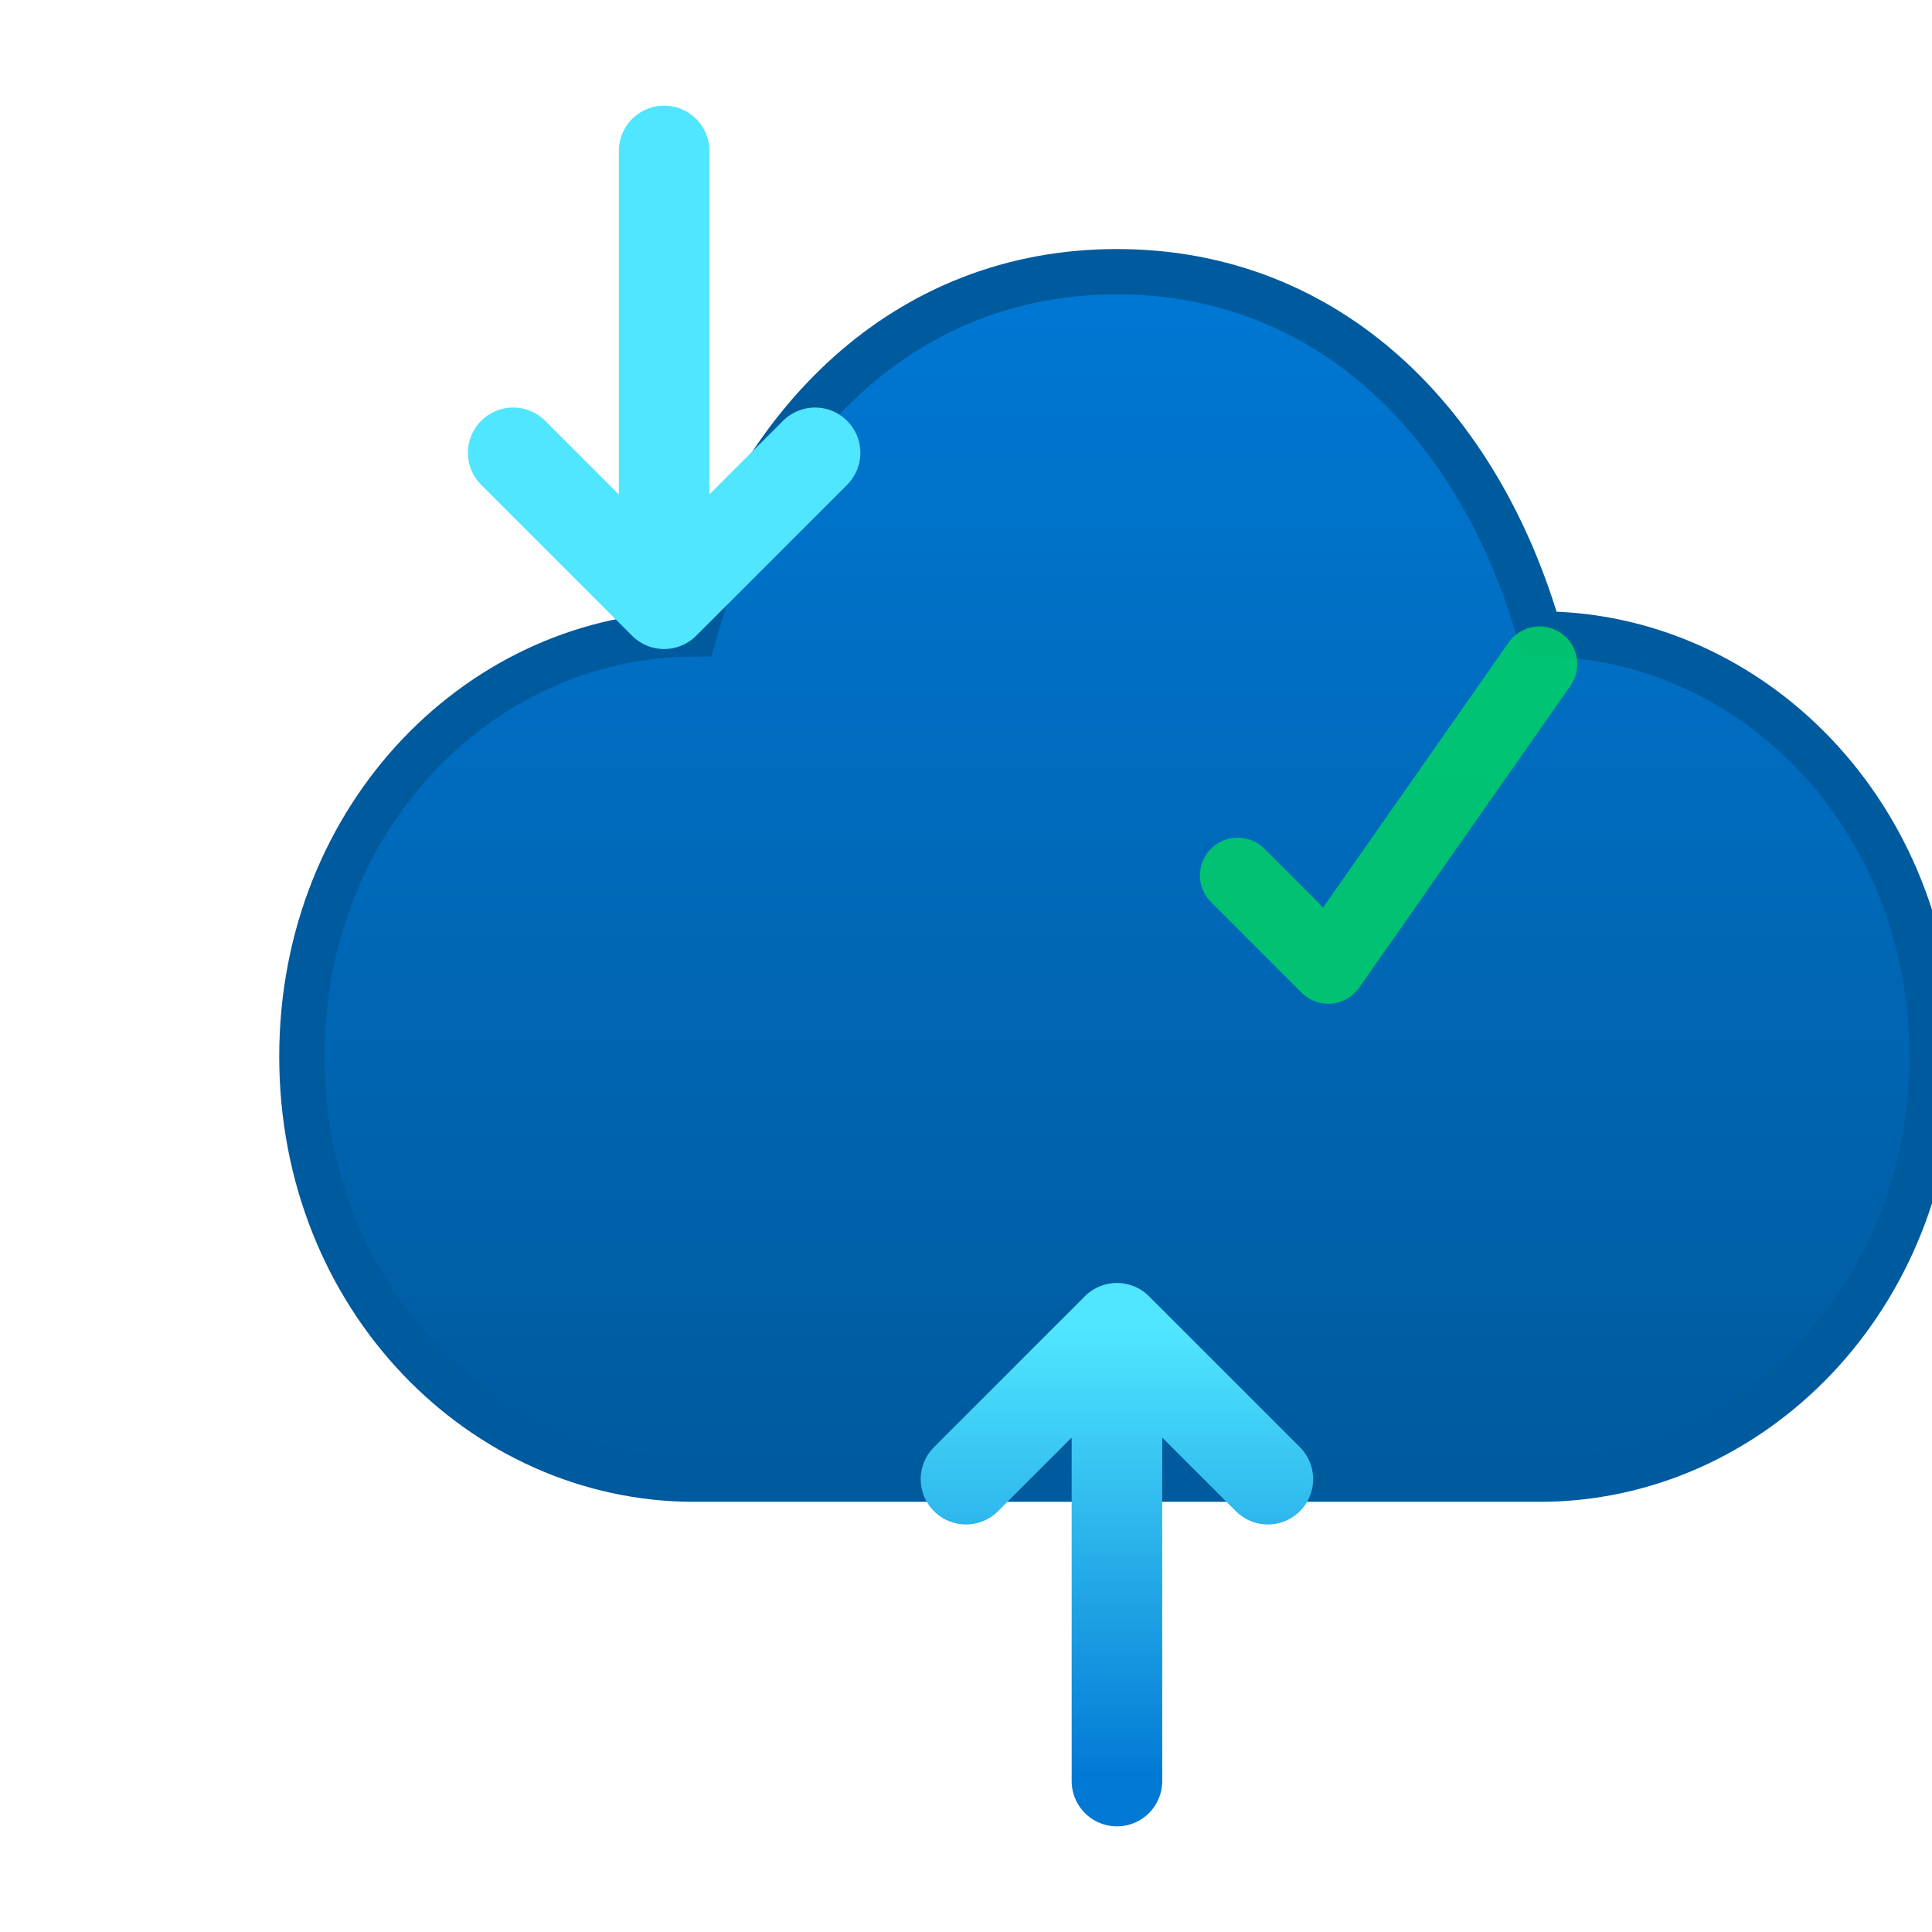
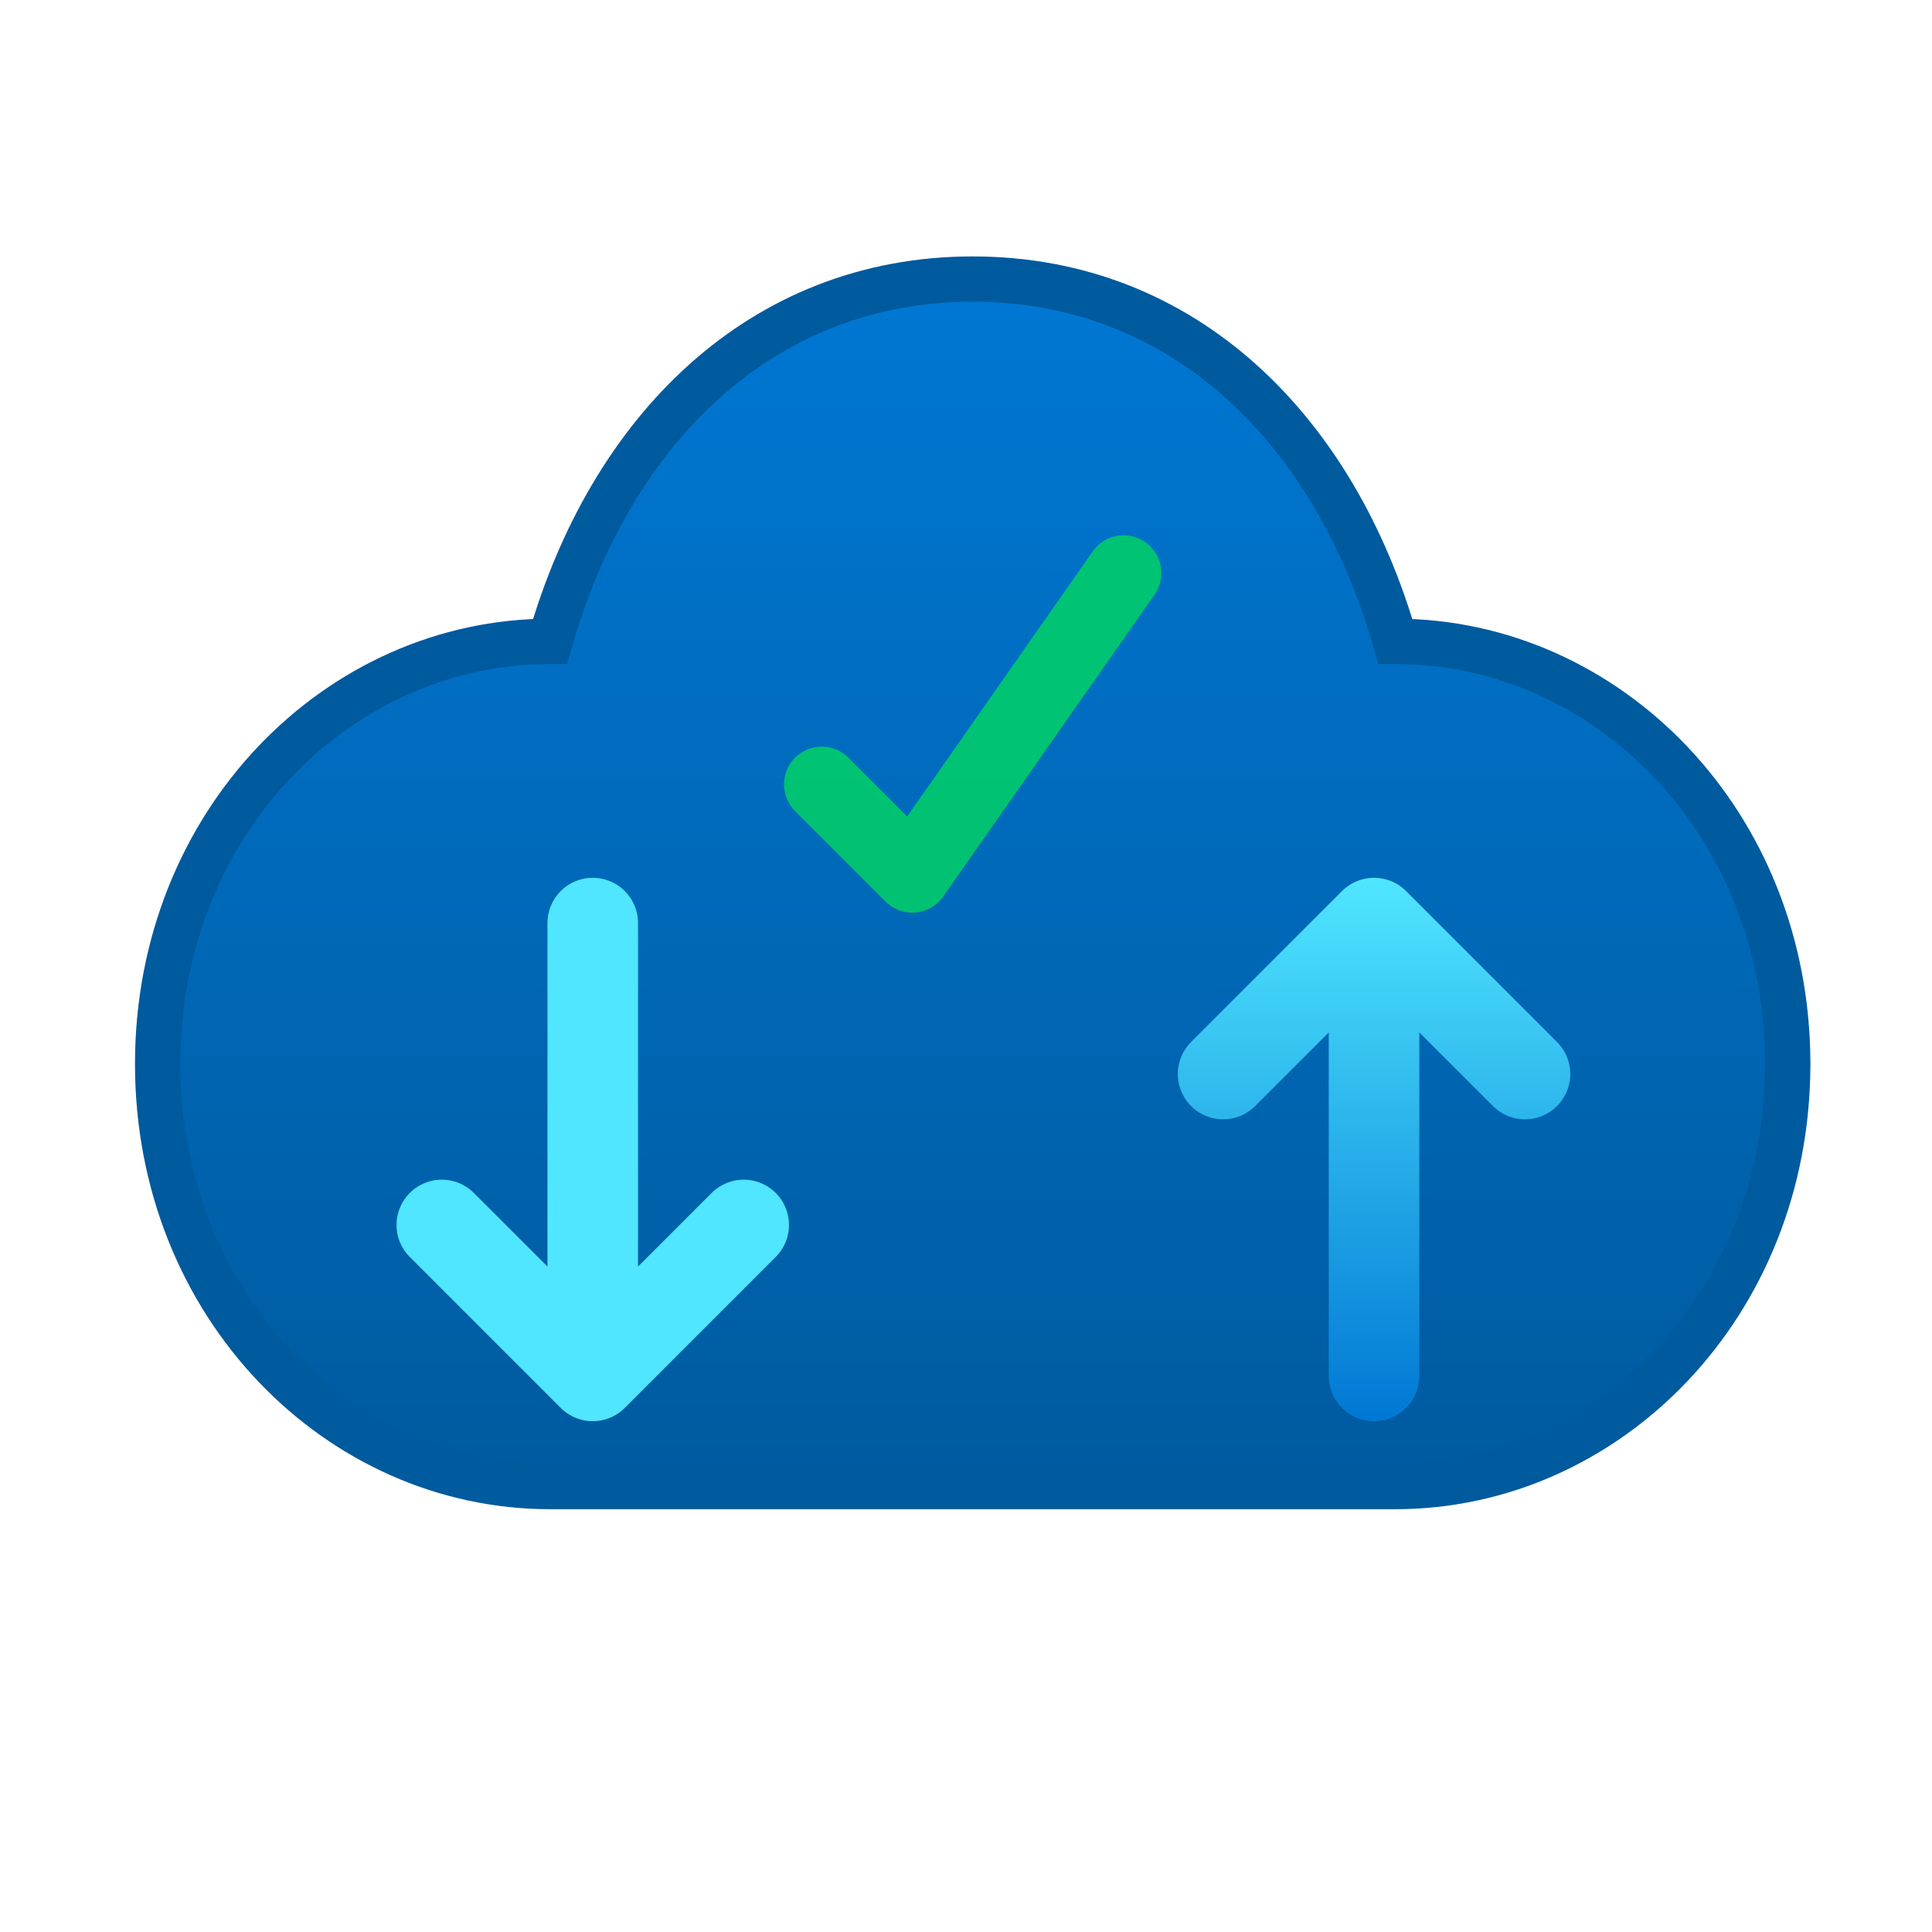
- <svg xmlns="http://www.w3.org/2000/svg" width="128" height="128" version="1.1" viewBox="0 0 128 128">
-   <defs>
-     <linearGradient id="cloudGradient" x1="0%" y1="0%" x2="0%" y2="100%">
-       <stop offset="0%" style="stop-color:#0078d4;stop-opacity:1" />
-       <stop offset="100%" style="stop-color:#005a9e;stop-opacity:1" />
+ <svg xmlns="http://www.w3.org/2000/svg" width="128" height="128" version="1.1" viewBox="0 0 128 128" id="svg78">
+   <defs id="defs68">
+     <linearGradient id="cloudGradient" x1="15.997" y1="19.081" x2="15.997" y2="115.066" gradientTransform="matrix(1.156438,0,0,0.8647241,-9.556688,0.489172)" gradientUnits="userSpaceOnUse">
+       <stop offset="0%" style="stop-color:#0078d4;stop-opacity:1" id="stop58" />
+       <stop offset="100%" style="stop-color:#005a9e;stop-opacity:1" id="stop60" />
    </linearGradient>
-     <linearGradient id="syncGradient" x1="0%" y1="0%" x2="0%" y2="100%">
-       <stop offset="0%" style="stop-color:#50e6ff;stop-opacity:1" />
-       <stop offset="100%" style="stop-color:#0078d4;stop-opacity:1" />
+     <linearGradient id="syncGradient" x1="71.779" y1="72.236" x2="71.779" y2="102.83" gradientTransform="matrix(0.8498366,0,0,1.176697,17.03439,-26.84331)" gradientUnits="userSpaceOnUse">
+       <stop offset="0%" style="stop-color:#50e6ff;stop-opacity:1" id="stop63" />
+       <stop offset="100%" style="stop-color:#0078d4;stop-opacity:1" id="stop65" />
    </linearGradient>
  </defs>
-   <path d="M 20,70             C 20,54 32,42 46,42             C 50,28 60,18 74,18             C 88,18 98,28 102,42             C 116,42 128,54 128,70             C 128,86 116,98 102,98             L 46,98             C 32,98 20,86 20,70 Z" fill="url(#cloudGradient)" stroke="#005a9e" stroke-width="3" />
-   <path d="M 74,118 L 74,88 M 74,88 L 64,98 M 74,88 L 84,98" stroke="url(#syncGradient)" stroke-width="6" stroke-linecap="round" stroke-linejoin="round" fill="none" />
-   <path d="M 44,10 L 44,40 M 44,40 L 34,30 M 44,40 L 54,30" stroke="#50e6ff" stroke-width="6" stroke-linecap="round" stroke-linejoin="round" fill="none" />
-   <path d="M 82,58 L 88,64 L 102,44" stroke="#00cc6a" stroke-width="5" stroke-linecap="round" stroke-linejoin="round" fill="none" opacity="0.9" />
+   <path d="m 10.443,70.489 c 0,-16 12,-28 26,-28 4,-14 14,-24 28,-24 14,0 24,10 28,24 14,0 26,12 26,28 0,16 -12,28 -26,28 h -56 c -14,0 -26,-12 -26,-28 z" fill="url(#cloudGradient)" stroke="#005a9e" stroke-width="3" id="path70" style="fill:url(#cloudGradient)" />
+   <path d="M 91.034,91.157 V 61.157 m 0,0 -10,10 m 10,-10 10,10" stroke="url(#syncGradient)" stroke-width="6" stroke-linecap="round" stroke-linejoin="round" fill="none" id="path72" style="stroke:url(#syncGradient)" />
+   <path d="m 39.271,61.157 v 30 m 0,0 -10,-10 m 10,10 10,-10" stroke="#50e6ff" stroke-width="6" stroke-linecap="round" stroke-linejoin="round" fill="none" id="path74" />
+   <path d="m 54.443,51.967 6,6 14,-20" stroke="#00cc6a" stroke-width="5" stroke-linecap="round" stroke-linejoin="round" fill="none" opacity="0.9" id="path76" />
</svg>
